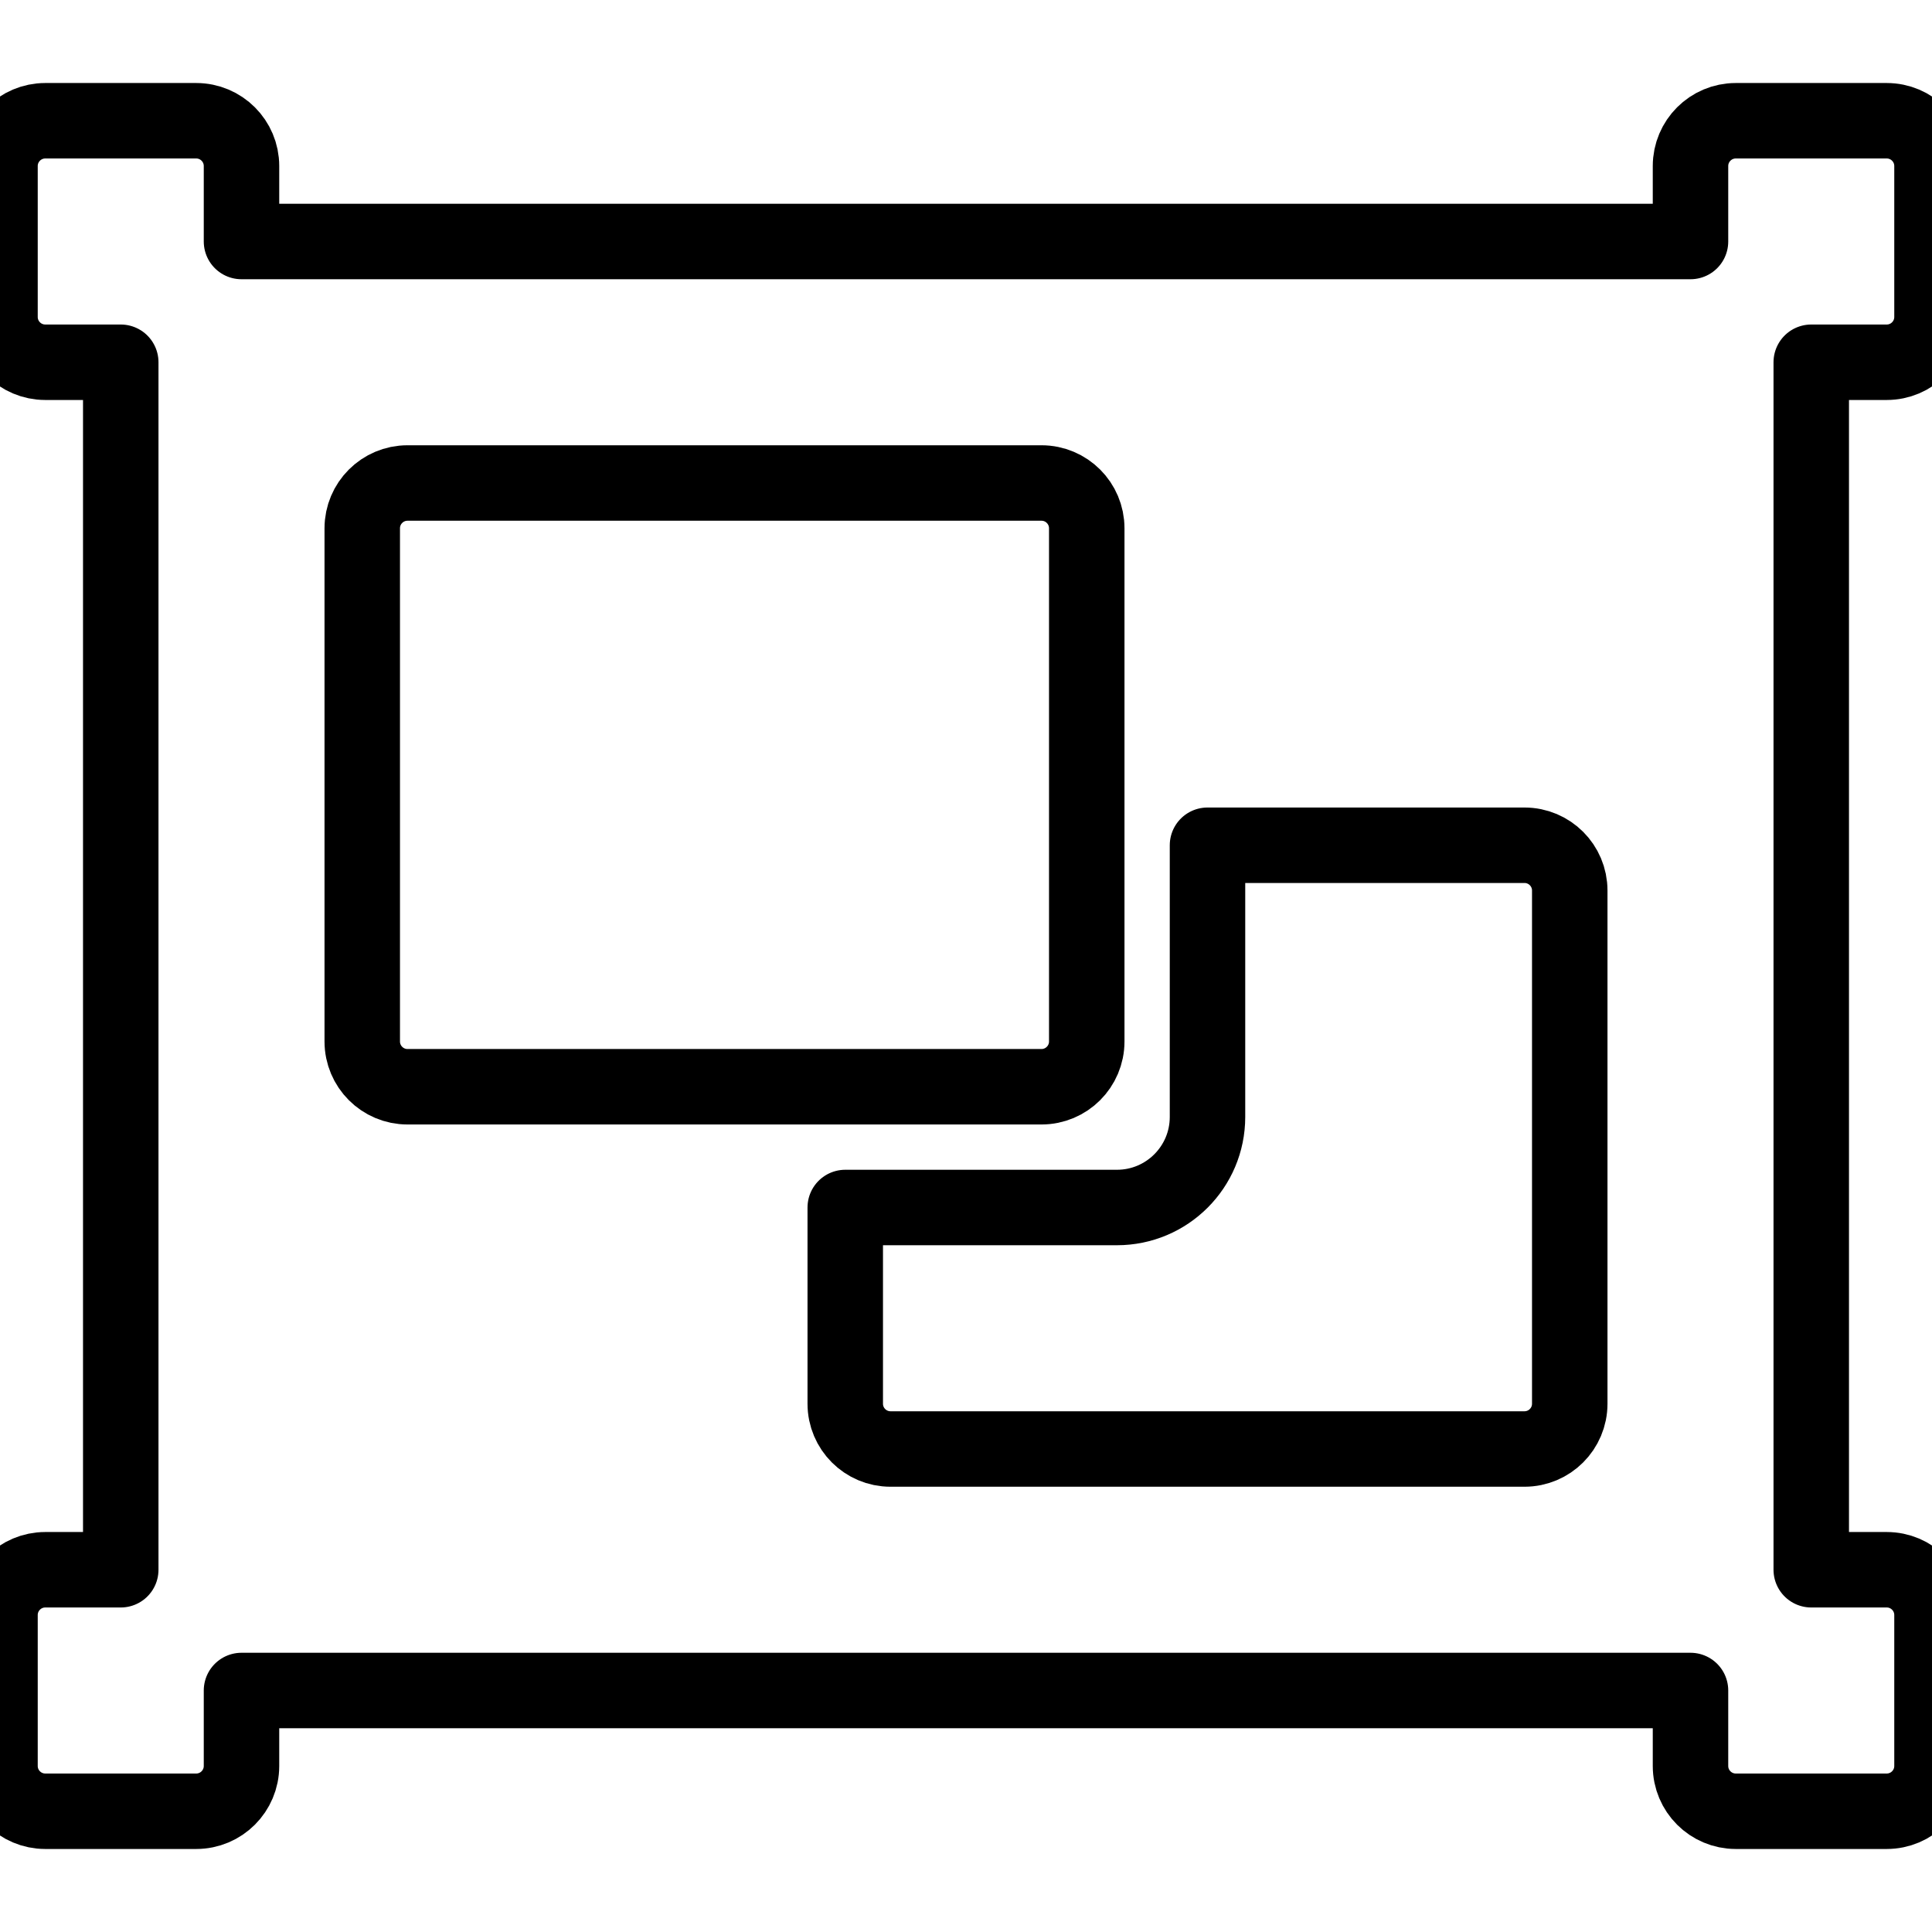
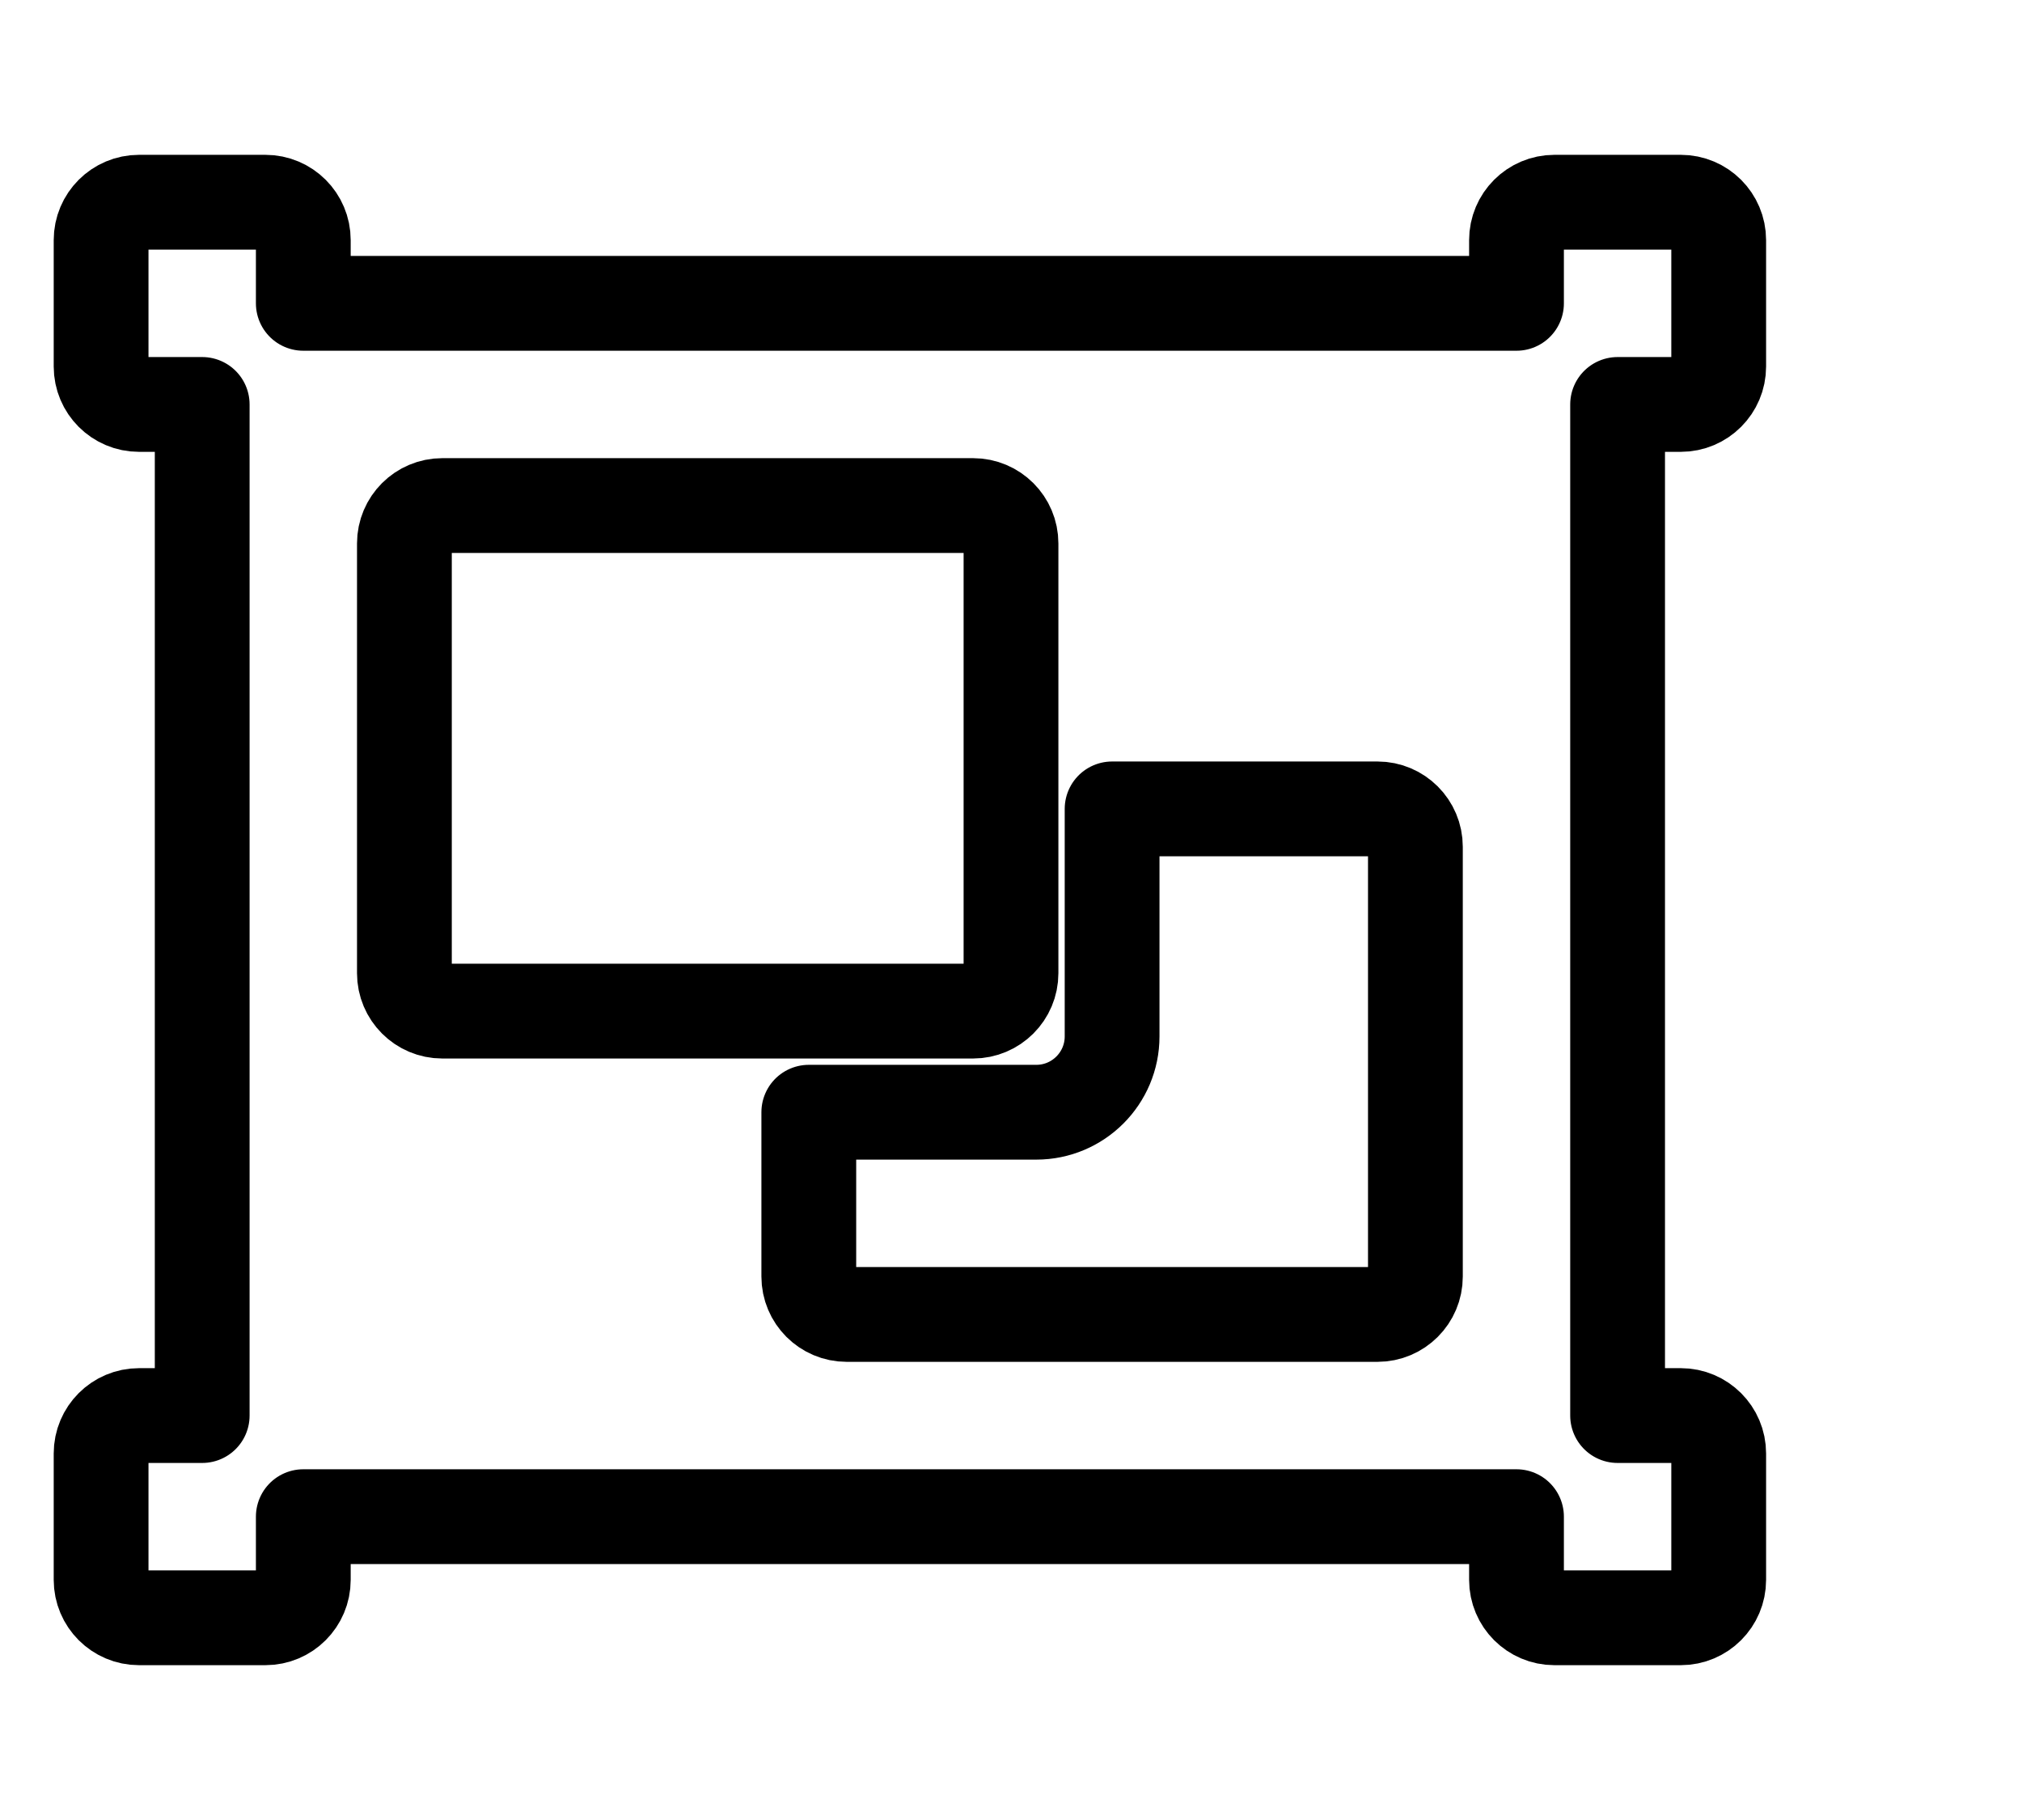
- <svg xmlns="http://www.w3.org/2000/svg" viewBox="0 0 512 512">
-   <path fill="none" stroke="currentColor" stroke-width="20" stroke-linecap="round" stroke-linejoin="round" d="M480 128V96h20c6.627 0 12-5.373 12-12V44c0-6.627-5.373-12-12-12h-40c-6.627 0-12 5.373-12 12v20H64V44c0-6.627-5.373-12-12-12H12C5.373 32 0 37.373 0 44v40c0 6.627 5.373 12 12 12h20v320H12c-6.627 0-12 5.373-12 12v40c0 6.627 5.373 12 12 12h40c6.627 0 12-5.373 12-12v-20h384v20c0 6.627 5.373 12 12 12h40c6.627 0 12-5.373 12-12v-40c0-6.627-5.373-12-12-12h-20V128zM96 276V140c0-6.627 5.373-12 12-12h168c6.627 0 12 5.373 12 12v136c0 6.627-5.373 12-12 12H108c-6.627 0-12-5.373-12-12zm320 96c0 6.627-5.373 12-12 12H236c-6.627 0-12-5.373-12-12v-52h72c13.255 0 24-10.745 24-24v-72h84c6.627 0 12 5.373 12 12v136z" />
+ <svg xmlns="http://www.w3.org/2000/svg" viewBox="-32 -32 640 576">
+   <path fill="none" stroke="currentColor" stroke-width="30" stroke-linecap="round" stroke-linejoin="round" d="M480 128V96h20c6.627 0 12-5.373 12-12V44c0-6.627-5.373-12-12-12h-40c-6.627 0-12 5.373-12 12v20H64V44c0-6.627-5.373-12-12-12H12C5.373 32 0 37.373 0 44v40c0 6.627 5.373 12 12 12h20v320H12c-6.627 0-12 5.373-12 12v40c0 6.627 5.373 12 12 12h40c6.627 0 12-5.373 12-12v-20h384v20c0 6.627 5.373 12 12 12h40c6.627 0 12-5.373 12-12v-40c0-6.627-5.373-12-12-12h-20V128zM96 276V140c0-6.627 5.373-12 12-12h168c6.627 0 12 5.373 12 12v136c0 6.627-5.373 12-12 12H108c-6.627 0-12-5.373-12-12zm320 96c0 6.627-5.373 12-12 12H236c-6.627 0-12-5.373-12-12v-52h72c13.255 0 24-10.745 24-24v-72h84c6.627 0 12 5.373 12 12v136z" />
</svg>
